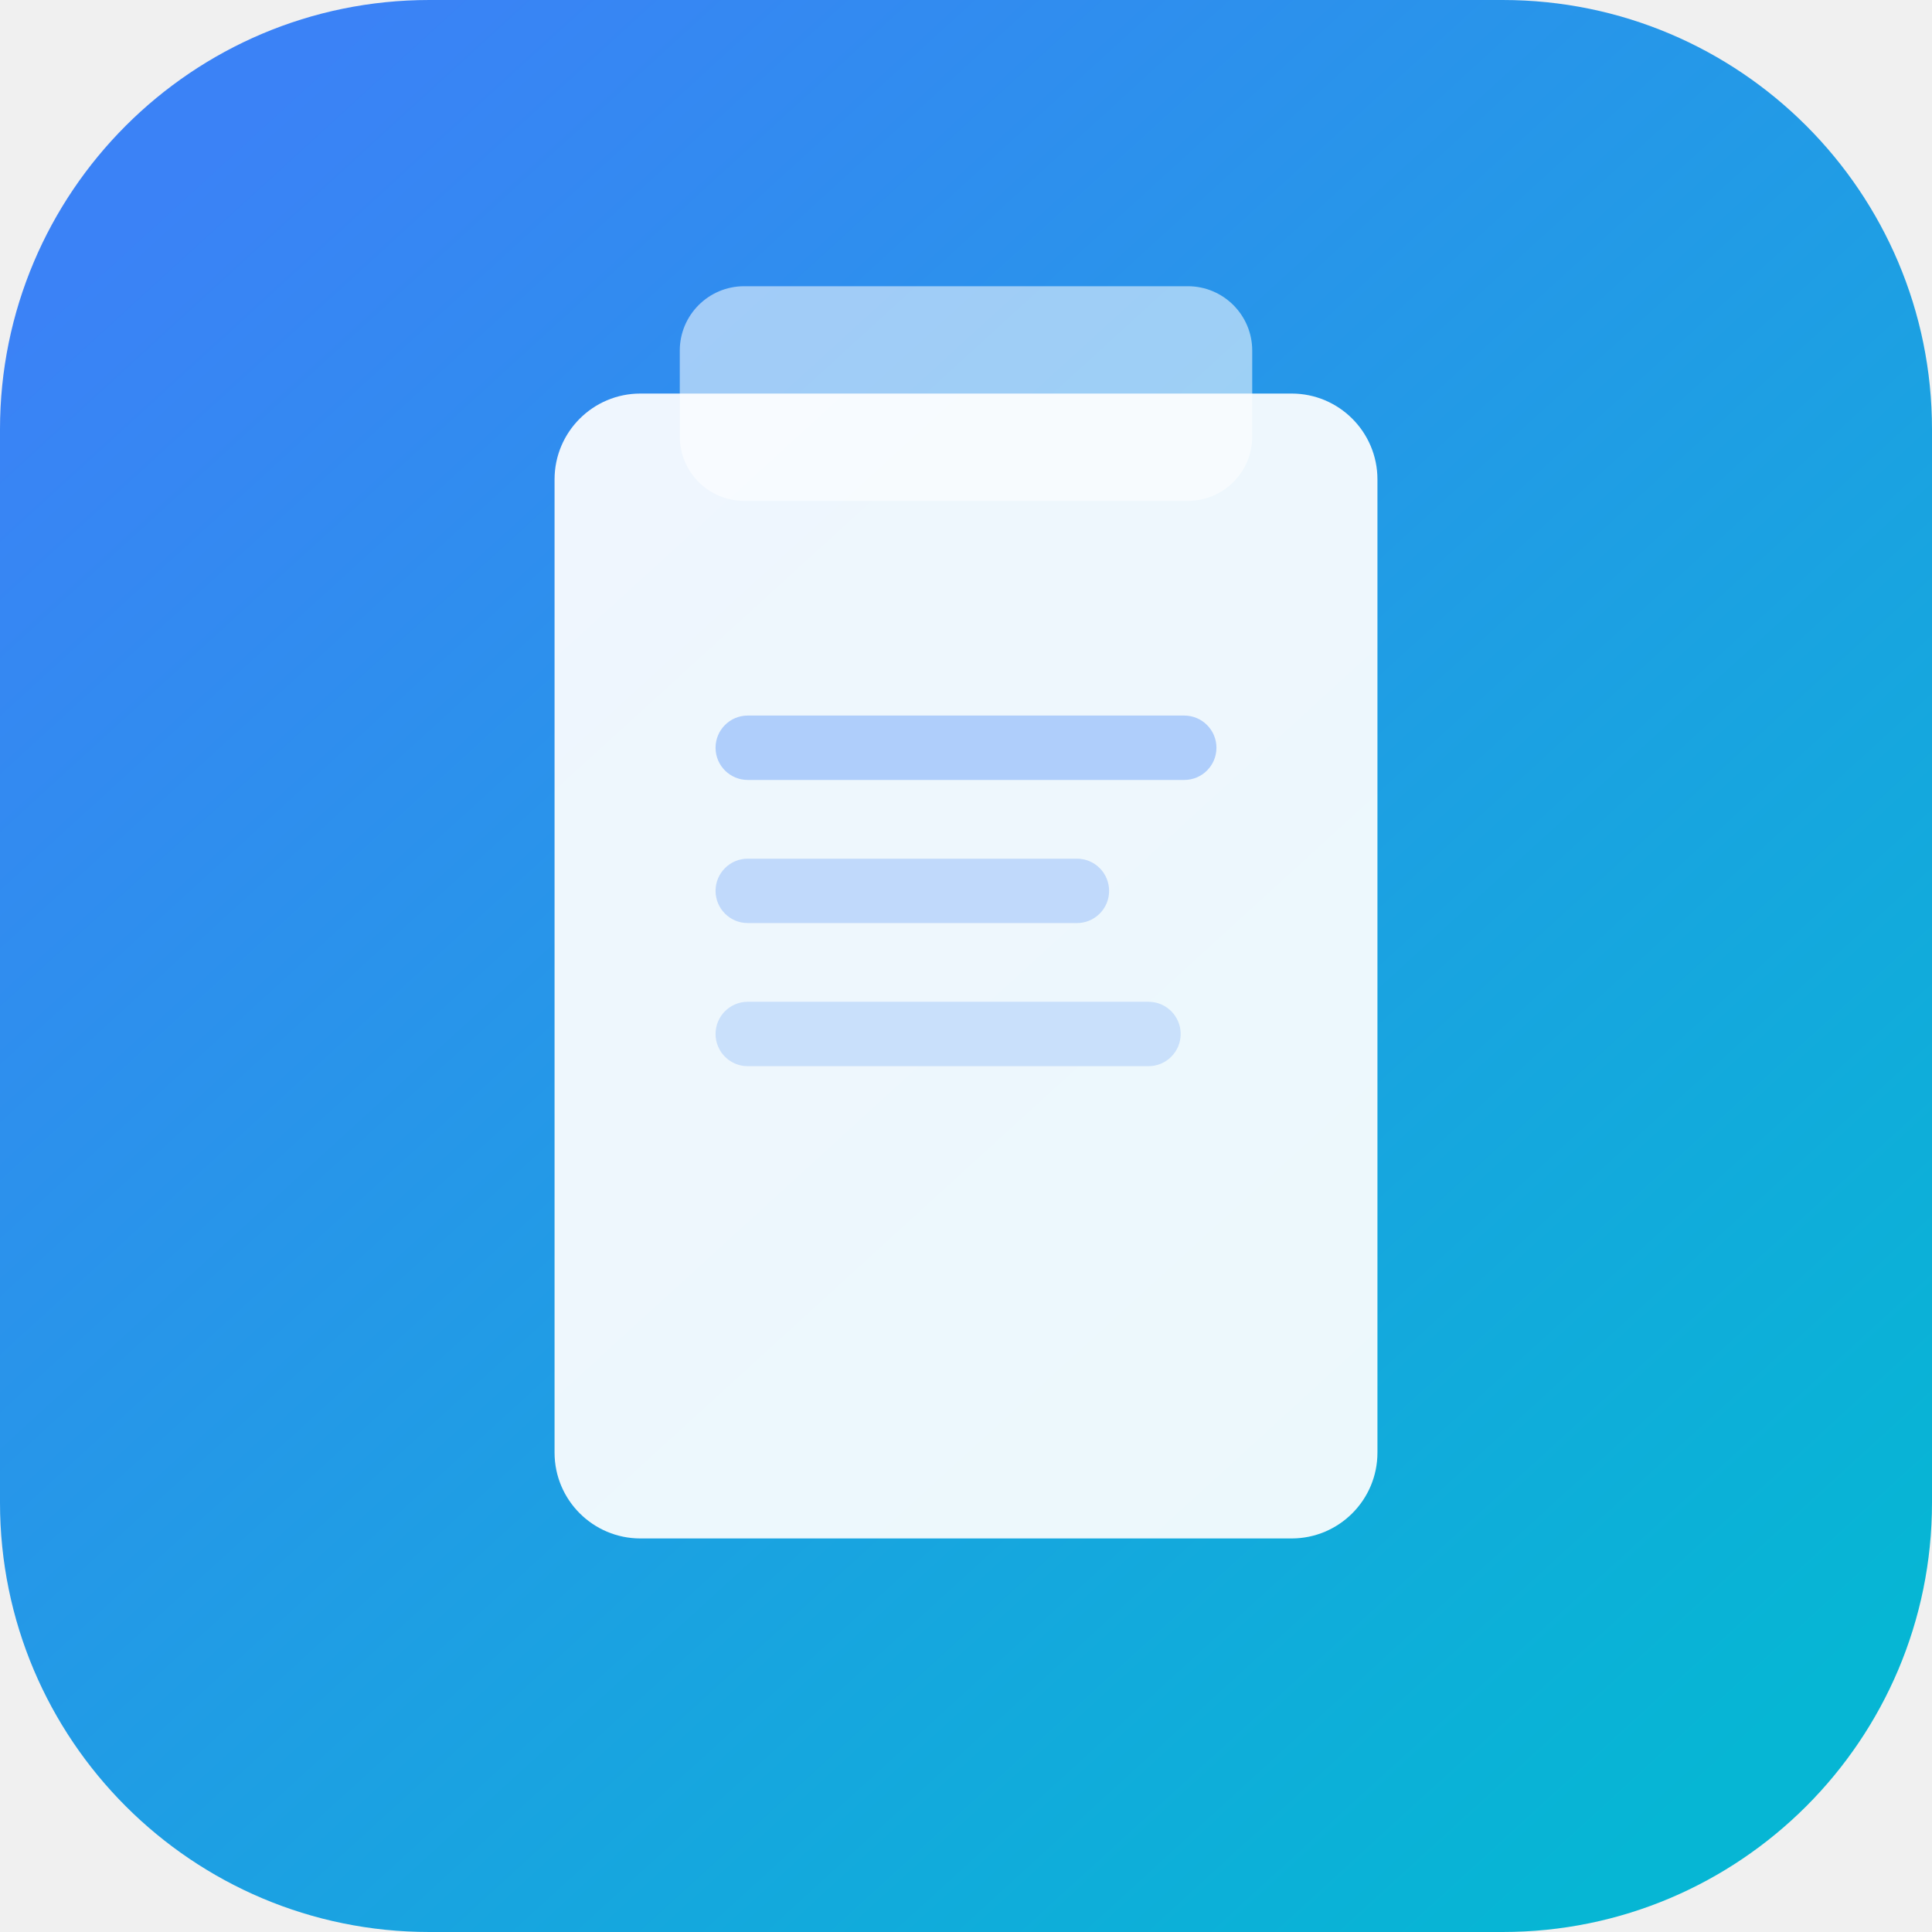
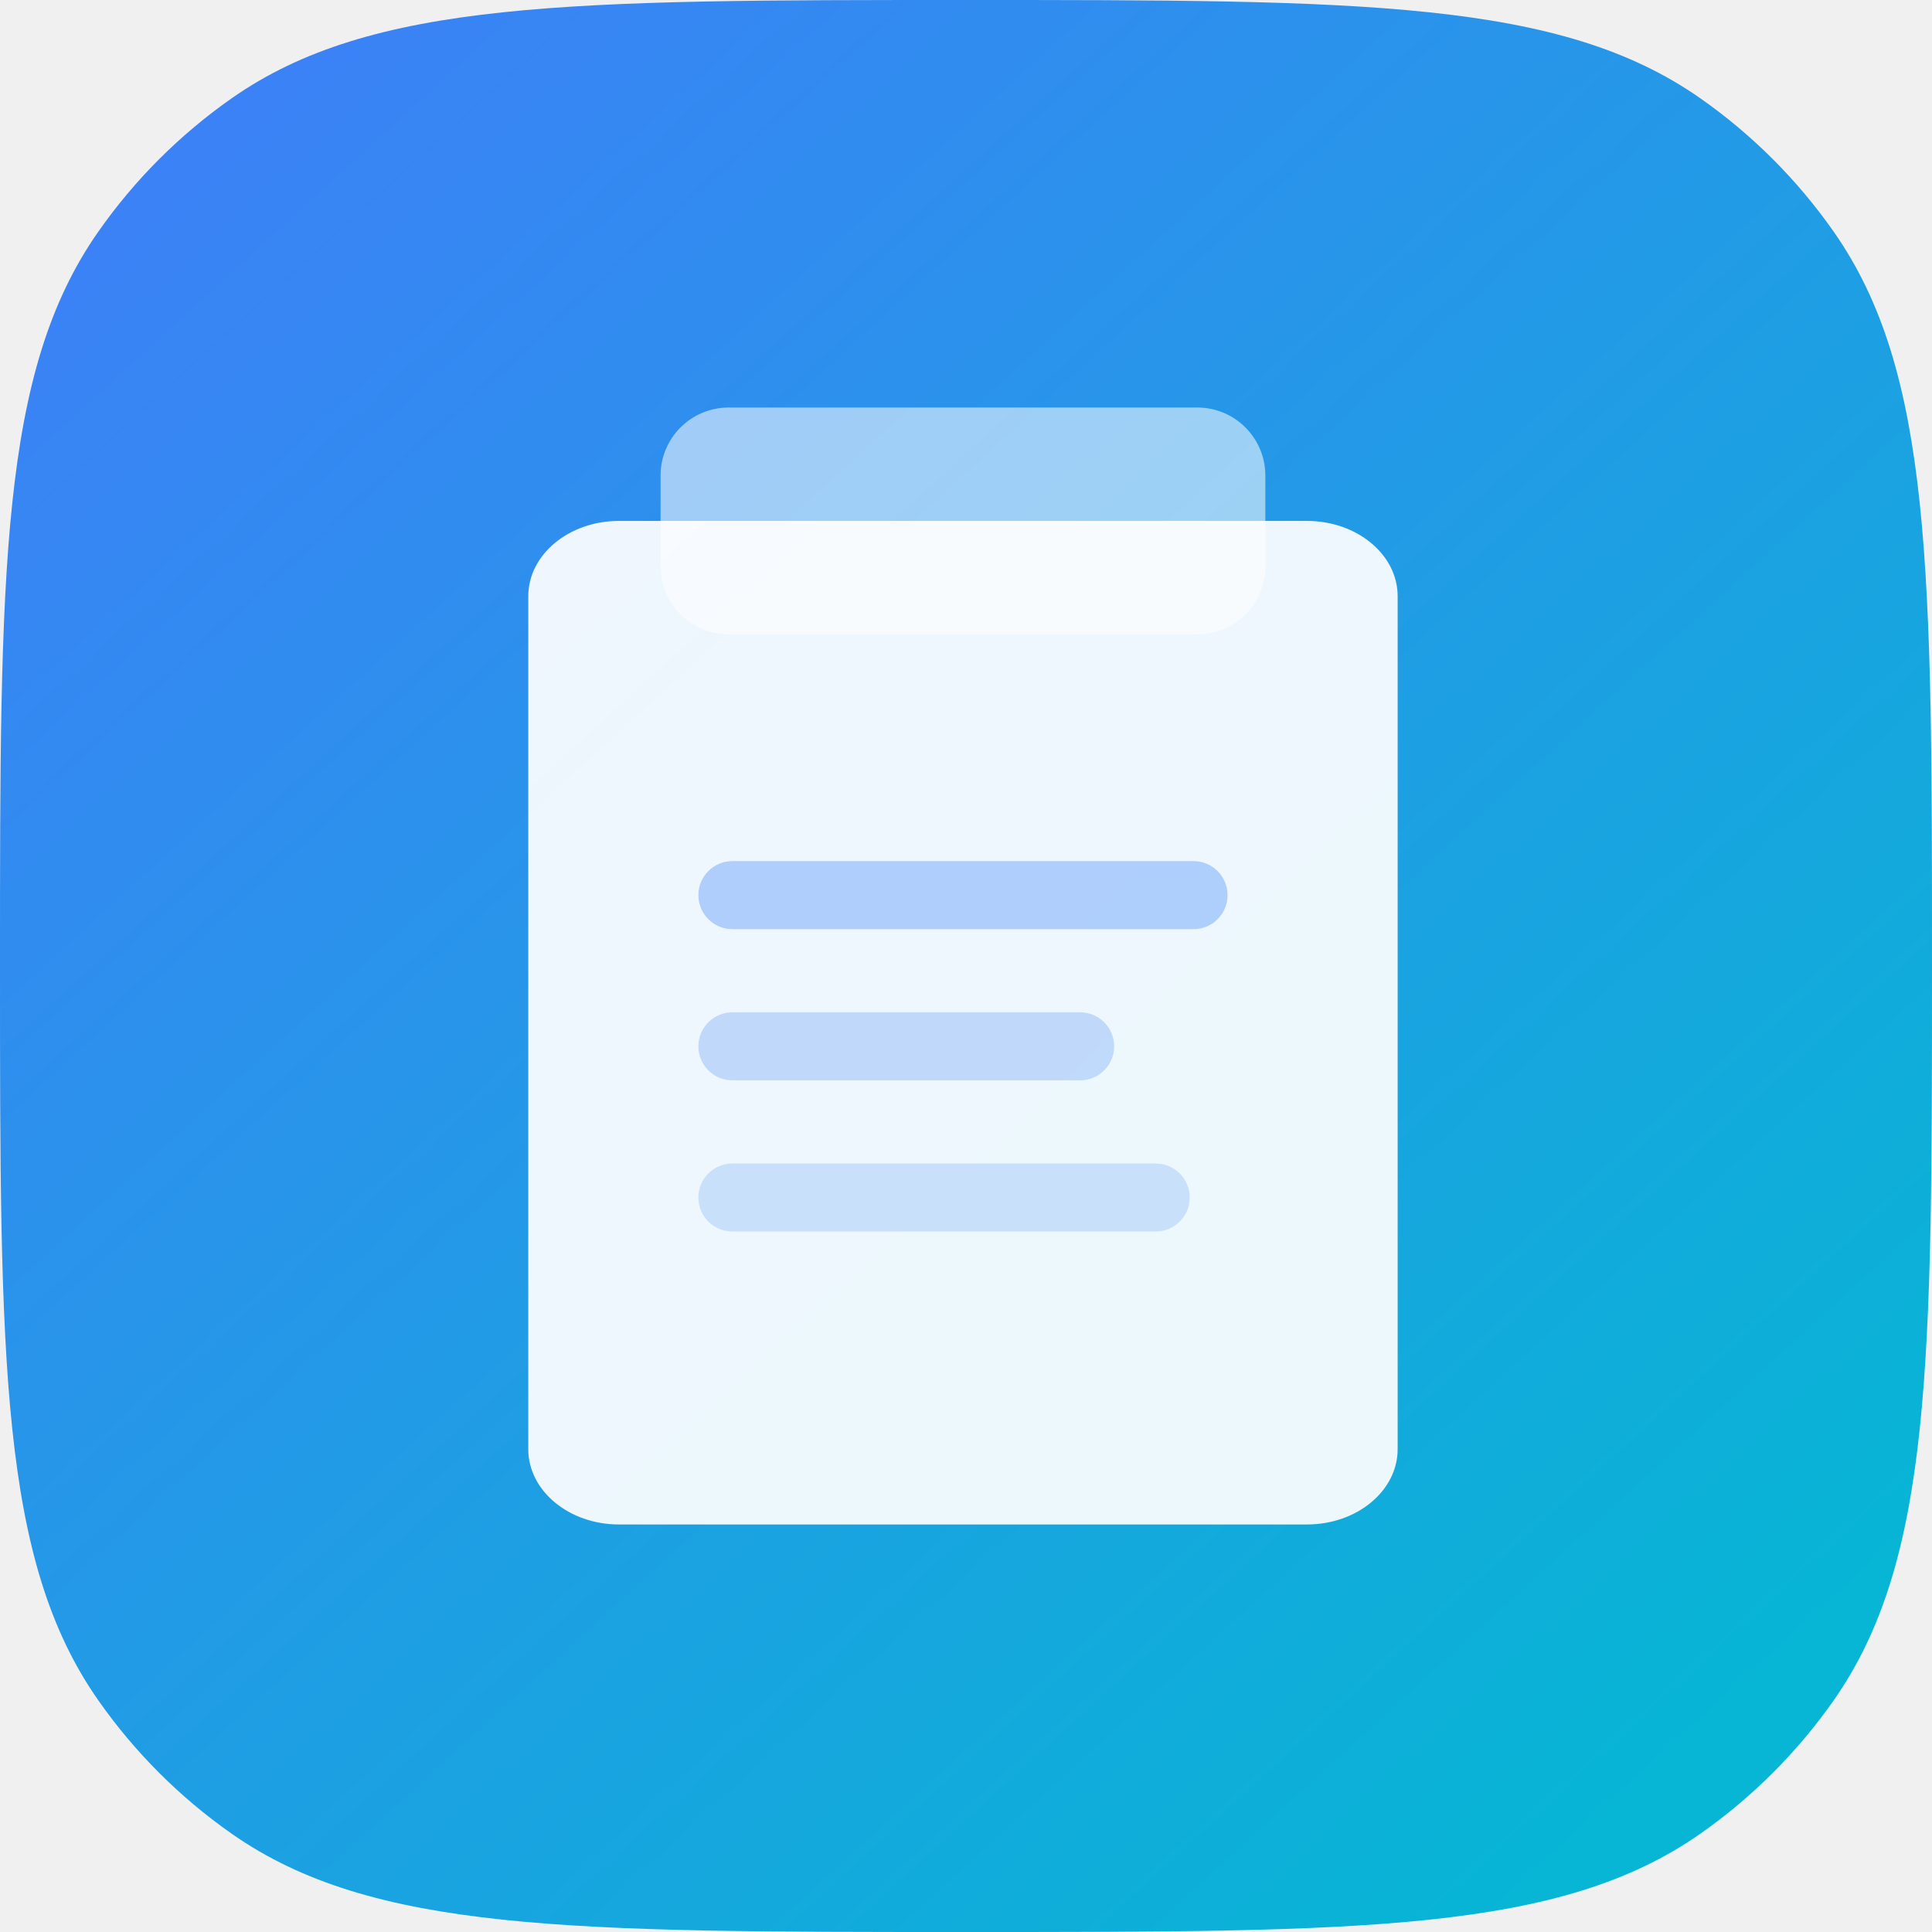
- <svg xmlns="http://www.w3.org/2000/svg" viewBox="0 0 1080 1080" fill="none">
-   <rect width="1080" height="1080" rx="240" fill="url(#g)" />
+ <svg xmlns="http://www.w3.org/2000/svg" width="256" height="256" viewBox="0 0 256 256" fill="none">
+   <g clip-path="url(#clip0_2_14)">
+     <path d="M128 0C180.468 0 206.701 0 225.298 13.021C232.177 17.838 238.161 23.823 242.979 30.703C256 49.298 256 75.532 256 128C256 180.468 256 206.701 242.979 225.298C238.161 232.177 232.177 238.161 225.298 242.979C206.701 256 180.468 256 128 256C75.532 256 49.298 256 30.703 242.979C23.823 238.161 17.838 232.177 13.021 225.298C0 206.701 0 180.468 0 128C0 75.532 0 49.298 13.021 30.703C17.838 23.823 23.823 17.838 30.703 13.021C49.298 0 75.532 0 128 0Z" fill="url(#paint0_linear_2_14)" />
+     <path d="M173.174 69.025H82.02C75.382 69.025 70 73.49 70 78.999V192.027C70 197.535 75.382 202 82.02 202H173.174C179.813 202 185.195 197.535 185.195 192.027V78.999C185.195 73.49 179.813 69.025 173.174 69.025Z" fill="white" fill-opacity="0.92" />
+     <path d="M158.65 54H96.545C91.566 54 87.53 58.036 87.53 63.015V75.035C87.53 80.014 91.566 84.051 96.545 84.051H158.65C163.629 84.051 167.665 80.014 167.665 75.035V63.015C167.665 58.036 163.629 54 158.65 54Z" fill="white" fill-opacity="0.55" />
+     <path d="M158.149 114.102H97.046C94.556 114.102 92.538 116.12 92.538 118.609C92.538 121.099 94.556 123.117 97.046 123.117H158.149C160.638 123.117 162.657 121.099 162.657 118.609C162.657 116.12 160.638 114.102 158.149 114.102Z" fill="#3B82F6" fill-opacity="0.35" />
+     <path d="M143.124 134.135H97.046C94.556 134.135 92.538 136.154 92.538 138.643C92.538 141.132 94.556 143.151 97.046 143.151H143.124C145.613 143.151 147.631 141.132 147.631 138.643C147.631 136.154 145.613 134.135 143.124 134.135Z" fill="#3B82F6" fill-opacity="0.25" />
+     <path d="M153.14 154.169H97.046C94.556 154.169 92.538 156.187 92.538 158.677C92.538 161.166 94.556 163.184 97.046 163.184H153.14C155.63 163.184 157.648 161.166 157.648 158.677C157.648 156.187 155.63 154.169 153.14 154.169Z" fill="#3B82F6" fill-opacity="0.2" />
+   </g>
  <defs>
-     <linearGradient id="g" x1="120" y1="80" x2="960" y2="1000" gradientUnits="userSpaceOnUse">
+     <linearGradient id="paint0_linear_2_14" x1="28.444" y1="18.963" x2="227.556" y2="237.037" gradientUnits="userSpaceOnUse">
      <stop stop-color="#3B82F6" />
      <stop offset="1" stop-color="#06B6D4" />
    </linearGradient>
+     <clipPath id="clip0_2_14">
+       <rect width="256" height="256" fill="white" />
+     </clipPath>
  </defs>
-   <rect x="310" y="220" width="460" height="640" rx="48" fill="white" fill-opacity="0.92" />
-   <rect x="380" y="160" width="320" height="120" rx="36" fill="white" fill-opacity="0.55" />
-   <rect x="400" y="400" width="280" height="36" rx="18" fill="#3B82F6" fill-opacity="0.35" />
-   <rect x="400" y="480" width="220" height="36" rx="18" fill="#3B82F6" fill-opacity="0.25" />
-   <rect x="400" y="560" width="260" height="36" rx="18" fill="#3B82F6" fill-opacity="0.2" />
</svg>
